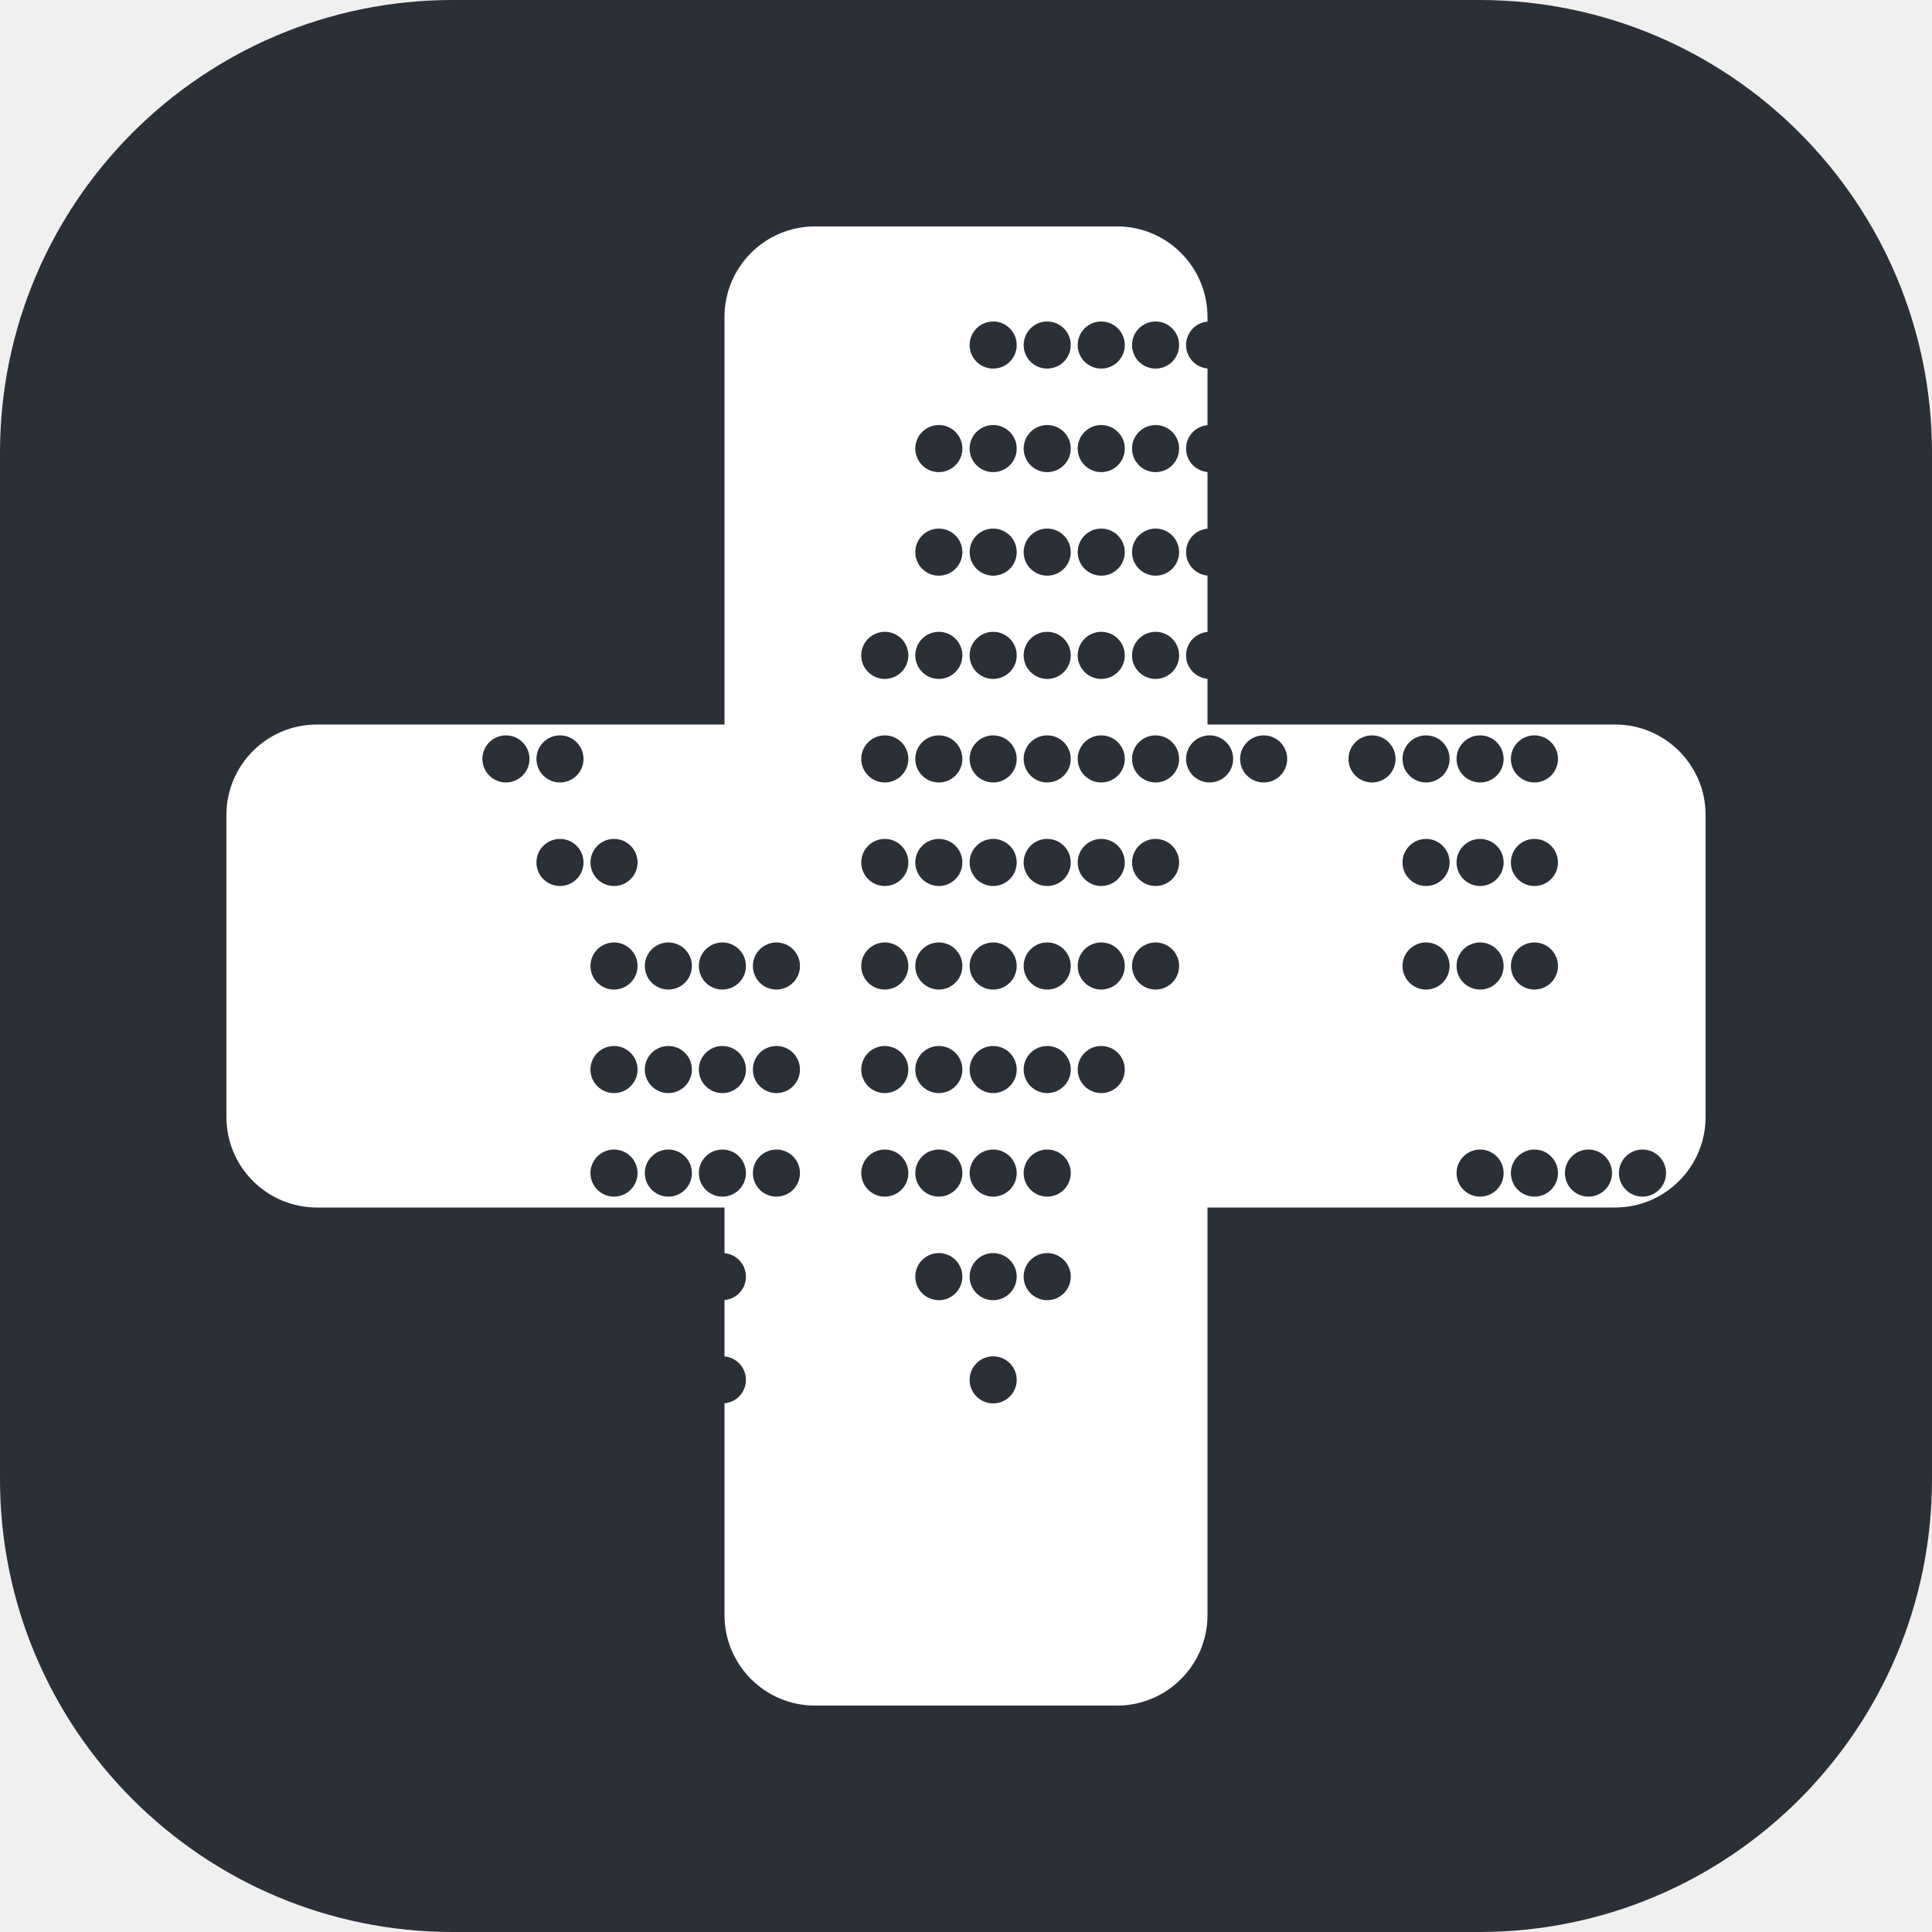
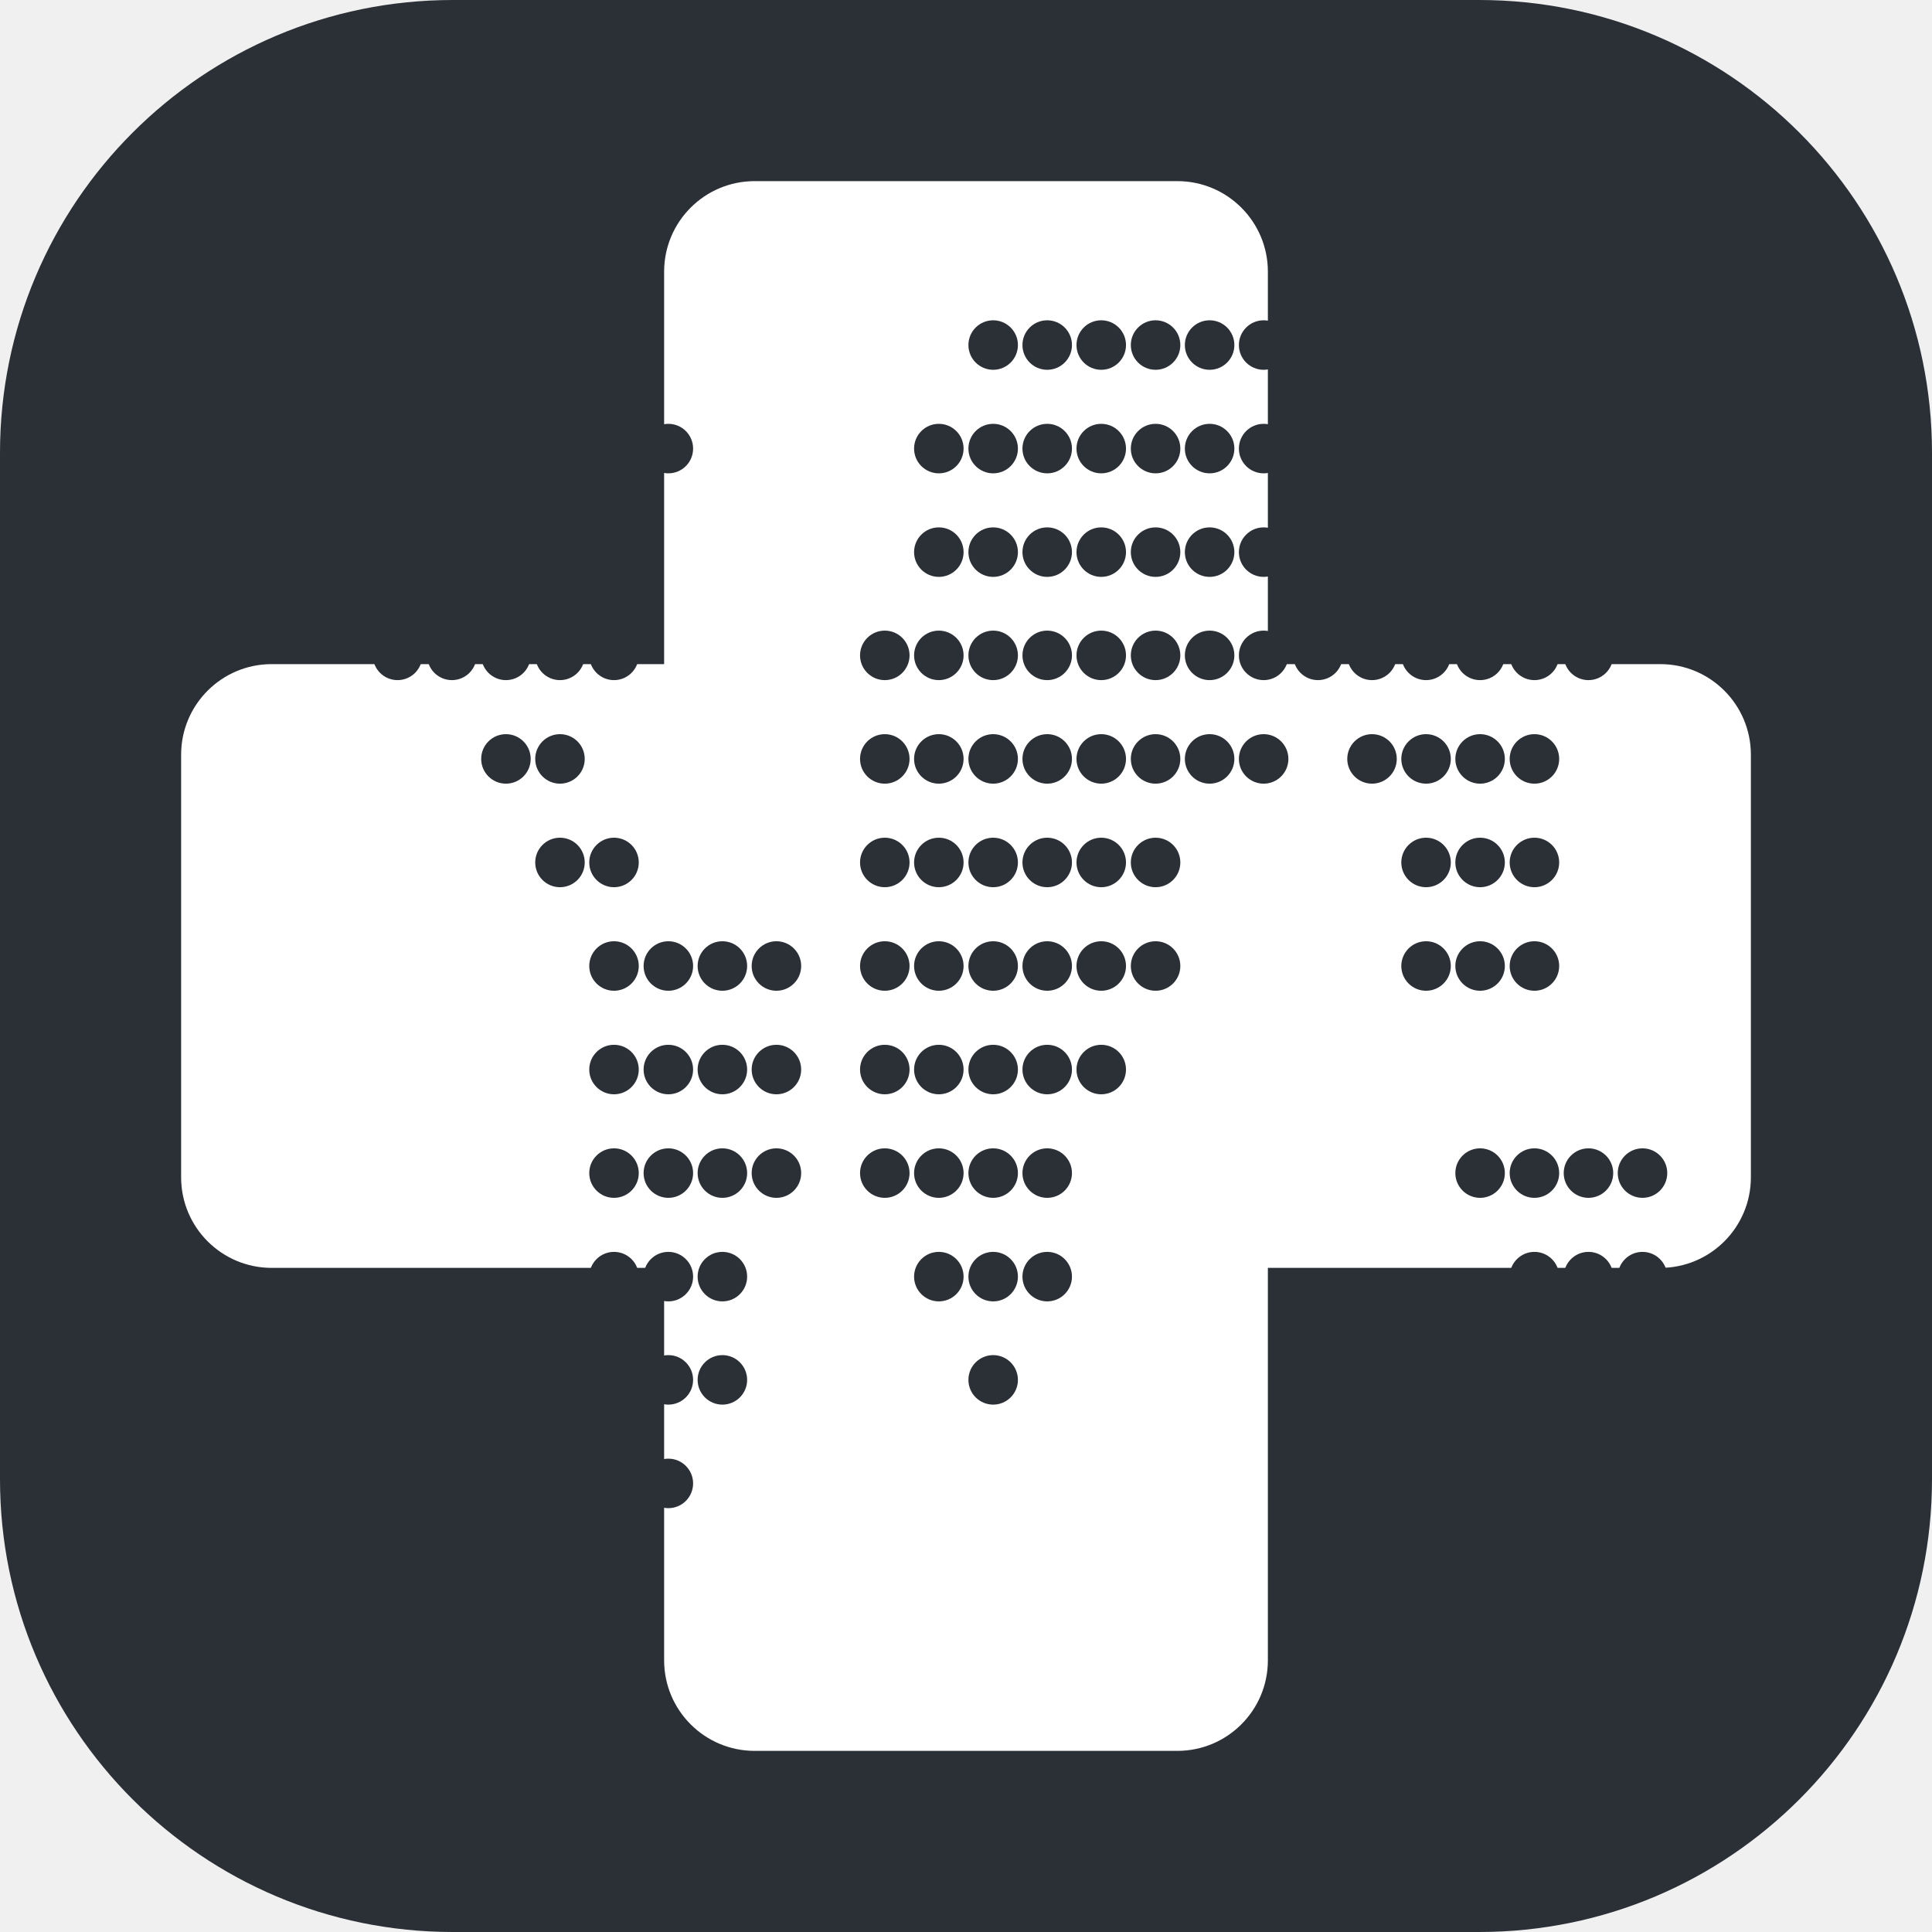
<svg xmlns="http://www.w3.org/2000/svg" width="64" height="64" viewBox="0 0 64 64">
  <rect width="64" height="64" rx="15" fill="#2b2f36" />
  <g fill="#ffffff">
-     <rect x="7.5" y="24" width="49" height="16" rx="3" />
-     <rect x="24" y="7.5" width="16" height="49" rx="3" />
+     <rect x="6" y="22" width="52" height="20" rx="3" />
+     <rect x="22" y="6" width="20" height="52" rx="3" />
  </g>
  <g fill="#2b2f36">
-     <circle cx="13.17" cy="11.43" r="0.78" />
-     <circle cx="14.97" cy="11.43" r="0.78" />
-     <circle cx="16.76" cy="11.43" r="0.78" />
-     <circle cx="18.55" cy="11.43" r="0.78" />
-     <circle cx="20.34" cy="11.43" r="0.78" />
-     <circle cx="32.90" cy="11.43" r="0.78" />
-     <circle cx="34.69" cy="11.43" r="0.78" />
-     <circle cx="36.48" cy="11.43" r="0.78" />
-     <circle cx="38.28" cy="11.43" r="0.78" />
-     <circle cx="40.07" cy="11.43" r="0.78" />
-     <circle cx="41.86" cy="11.43" r="0.78" />
-     <circle cx="43.66" cy="11.43" r="0.78" />
-     <circle cx="45.45" cy="11.43" r="0.78" />
-     <circle cx="47.24" cy="11.43" r="0.78" />
-     <circle cx="49.03" cy="11.43" r="0.78" />
-     <circle cx="50.83" cy="11.43" r="0.78" />
-     <circle cx="52.62" cy="11.43" r="0.78" />
-     <circle cx="54.41" cy="11.43" r="0.78" />
-     <circle cx="11.38" cy="14.86" r="0.78" />
-     <circle cx="13.17" cy="14.86" r="0.78" />
-     <circle cx="14.97" cy="14.86" r="0.78" />
-     <circle cx="16.76" cy="14.86" r="0.78" />
-     <circle cx="18.55" cy="14.86" r="0.78" />
-     <circle cx="20.34" cy="14.86" r="0.78" />
-     <circle cx="22.14" cy="14.86" r="0.78" />
-     <circle cx="31.10" cy="14.86" r="0.78" />
-     <circle cx="32.90" cy="14.86" r="0.78" />
-     <circle cx="34.69" cy="14.86" r="0.78" />
-     <circle cx="36.48" cy="14.86" r="0.78" />
-     <circle cx="38.28" cy="14.86" r="0.78" />
-     <circle cx="40.07" cy="14.86" r="0.78" />
-     <circle cx="41.86" cy="14.86" r="0.78" />
-     <circle cx="43.66" cy="14.86" r="0.78" />
-     <circle cx="45.45" cy="14.86" r="0.78" />
-     <circle cx="47.24" cy="14.86" r="0.78" />
-     <circle cx="49.03" cy="14.86" r="0.78" />
-     <circle cx="50.83" cy="14.86" r="0.78" />
-     <circle cx="52.62" cy="14.86" r="0.78" />
-     <circle cx="54.41" cy="14.86" r="0.78" />
-     <circle cx="11.38" cy="18.29" r="0.78" />
-     <circle cx="13.17" cy="18.29" r="0.78" />
-     <circle cx="14.97" cy="18.29" r="0.78" />
-     <circle cx="16.76" cy="18.29" r="0.78" />
-     <circle cx="18.55" cy="18.29" r="0.78" />
-     <circle cx="20.34" cy="18.29" r="0.78" />
-     <circle cx="31.10" cy="18.29" r="0.78" />
-     <circle cx="32.90" cy="18.29" r="0.78" />
-     <circle cx="34.69" cy="18.29" r="0.78" />
-     <circle cx="36.48" cy="18.29" r="0.78" />
-     <circle cx="38.28" cy="18.29" r="0.78" />
-     <circle cx="40.07" cy="18.29" r="0.78" />
-     <circle cx="41.86" cy="18.29" r="0.78" />
-     <circle cx="43.66" cy="18.29" r="0.78" />
-     <circle cx="45.45" cy="18.29" r="0.78" />
-     <circle cx="47.24" cy="18.29" r="0.78" />
-     <circle cx="49.03" cy="18.29" r="0.78" />
-     <circle cx="50.83" cy="18.29" r="0.78" />
-     <circle cx="52.62" cy="18.29" r="0.78" />
-     <circle cx="54.41" cy="18.29" r="0.78" />
-     <circle cx="13.17" cy="21.71" r="0.78" />
-     <circle cx="14.97" cy="21.71" r="0.78" />
-     <circle cx="16.76" cy="21.71" r="0.78" />
-     <circle cx="18.55" cy="21.71" r="0.78" />
-     <circle cx="20.34" cy="21.71" r="0.78" />
-     <circle cx="29.31" cy="21.71" r="0.78" />
-     <circle cx="31.10" cy="21.71" r="0.78" />
-     <circle cx="32.90" cy="21.71" r="0.78" />
-     <circle cx="34.69" cy="21.71" r="0.78" />
-     <circle cx="36.48" cy="21.71" r="0.78" />
-     <circle cx="38.28" cy="21.71" r="0.78" />
-     <circle cx="40.07" cy="21.71" r="0.78" />
-     <circle cx="41.86" cy="21.71" r="0.78" />
-     <circle cx="43.66" cy="21.71" r="0.78" />
-     <circle cx="45.45" cy="21.71" r="0.78" />
-     <circle cx="47.24" cy="21.71" r="0.78" />
-     <circle cx="49.03" cy="21.71" r="0.78" />
-     <circle cx="50.83" cy="21.71" r="0.78" />
-     <circle cx="52.62" cy="21.71" r="0.78" />
-     <circle cx="16.76" cy="25.14" r="0.78" />
-     <circle cx="18.55" cy="25.14" r="0.78" />
-     <circle cx="29.31" cy="25.14" r="0.78" />
-     <circle cx="31.10" cy="25.14" r="0.78" />
-     <circle cx="32.90" cy="25.14" r="0.78" />
-     <circle cx="34.69" cy="25.14" r="0.78" />
-     <circle cx="36.48" cy="25.14" r="0.78" />
-     <circle cx="38.28" cy="25.14" r="0.78" />
-     <circle cx="40.07" cy="25.14" r="0.78" />
-     <circle cx="41.86" cy="25.14" r="0.78" />
-     <circle cx="45.45" cy="25.14" r="0.78" />
-     <circle cx="47.24" cy="25.14" r="0.78" />
-     <circle cx="49.03" cy="25.14" r="0.78" />
-     <circle cx="50.83" cy="25.14" r="0.78" />
-     <circle cx="18.55" cy="28.57" r="0.78" />
-     <circle cx="20.34" cy="28.57" r="0.78" />
-     <circle cx="29.31" cy="28.57" r="0.78" />
-     <circle cx="31.10" cy="28.57" r="0.78" />
-     <circle cx="32.90" cy="28.57" r="0.78" />
-     <circle cx="34.69" cy="28.57" r="0.78" />
-     <circle cx="36.48" cy="28.57" r="0.78" />
-     <circle cx="38.28" cy="28.57" r="0.78" />
-     <circle cx="47.24" cy="28.57" r="0.78" />
-     <circle cx="49.03" cy="28.57" r="0.78" />
-     <circle cx="50.83" cy="28.57" r="0.78" />
-     <circle cx="20.34" cy="32.00" r="0.78" />
-     <circle cx="22.14" cy="32.00" r="0.78" />
-     <circle cx="23.93" cy="32.00" r="0.78" />
-     <circle cx="25.72" cy="32.00" r="0.78" />
-     <circle cx="29.31" cy="32.00" r="0.78" />
-     <circle cx="31.10" cy="32.00" r="0.78" />
-     <circle cx="32.90" cy="32.00" r="0.78" />
-     <circle cx="34.69" cy="32.00" r="0.78" />
-     <circle cx="36.48" cy="32.00" r="0.78" />
-     <circle cx="38.28" cy="32.00" r="0.78" />
-     <circle cx="47.24" cy="32.00" r="0.78" />
-     <circle cx="49.03" cy="32.00" r="0.78" />
-     <circle cx="50.83" cy="32.00" r="0.78" />
-     <circle cx="20.34" cy="35.43" r="0.78" />
-     <circle cx="22.14" cy="35.43" r="0.78" />
-     <circle cx="23.93" cy="35.43" r="0.78" />
-     <circle cx="25.72" cy="35.43" r="0.78" />
-     <circle cx="29.31" cy="35.43" r="0.78" />
-     <circle cx="31.10" cy="35.43" r="0.78" />
-     <circle cx="32.90" cy="35.43" r="0.78" />
-     <circle cx="34.69" cy="35.43" r="0.78" />
-     <circle cx="36.48" cy="35.43" r="0.78" />
-     <circle cx="20.34" cy="38.86" r="0.78" />
-     <circle cx="22.14" cy="38.86" r="0.78" />
-     <circle cx="23.93" cy="38.86" r="0.78" />
-     <circle cx="25.72" cy="38.86" r="0.78" />
-     <circle cx="29.31" cy="38.86" r="0.78" />
-     <circle cx="31.10" cy="38.86" r="0.78" />
-     <circle cx="32.90" cy="38.86" r="0.78" />
-     <circle cx="34.69" cy="38.86" r="0.78" />
-     <circle cx="49.03" cy="38.86" r="0.78" />
-     <circle cx="50.83" cy="38.86" r="0.78" />
-     <circle cx="52.62" cy="38.86" r="0.78" />
-     <circle cx="54.41" cy="38.86" r="0.78" />
-     <circle cx="20.34" cy="42.29" r="0.78" />
-     <circle cx="22.14" cy="42.29" r="0.78" />
-     <circle cx="23.93" cy="42.29" r="0.78" />
-     <circle cx="31.10" cy="42.29" r="0.78" />
-     <circle cx="32.90" cy="42.29" r="0.78" />
-     <circle cx="34.69" cy="42.29" r="0.78" />
-     <circle cx="50.83" cy="42.29" r="0.78" />
-     <circle cx="52.62" cy="42.29" r="0.78" />
-     <circle cx="54.41" cy="42.29" r="0.78" />
-     <circle cx="20.34" cy="45.71" r="0.78" />
-     <circle cx="22.14" cy="45.71" r="0.78" />
-     <circle cx="23.93" cy="45.71" r="0.78" />
-     <circle cx="32.90" cy="45.71" r="0.78" />
-     <circle cx="20.34" cy="49.14" r="0.78" />
-     <circle cx="22.14" cy="49.14" r="0.78" />
+     <circle cx="13.17" cy="11.43" r="0.82" />
+     <circle cx="14.97" cy="11.43" r="0.82" />
+     <circle cx="16.76" cy="11.43" r="0.82" />
+     <circle cx="18.55" cy="11.43" r="0.82" />
+     <circle cx="20.34" cy="11.43" r="0.82" />
+     <circle cx="32.90" cy="11.43" r="0.82" />
+     <circle cx="34.69" cy="11.43" r="0.82" />
+     <circle cx="36.48" cy="11.43" r="0.82" />
+     <circle cx="38.28" cy="11.43" r="0.82" />
+     <circle cx="40.07" cy="11.43" r="0.82" />
+     <circle cx="41.86" cy="11.43" r="0.82" />
+     <circle cx="43.66" cy="11.43" r="0.82" />
+     <circle cx="45.45" cy="11.43" r="0.82" />
+     <circle cx="47.24" cy="11.43" r="0.82" />
+     <circle cx="49.03" cy="11.43" r="0.82" />
+     <circle cx="50.83" cy="11.43" r="0.82" />
+     <circle cx="52.62" cy="11.43" r="0.82" />
+     <circle cx="54.41" cy="11.43" r="0.82" />
+     <circle cx="11.38" cy="14.86" r="0.82" />
+     <circle cx="13.17" cy="14.86" r="0.82" />
+     <circle cx="14.97" cy="14.86" r="0.82" />
+     <circle cx="16.76" cy="14.86" r="0.82" />
+     <circle cx="18.55" cy="14.86" r="0.82" />
+     <circle cx="20.34" cy="14.86" r="0.82" />
+     <circle cx="22.14" cy="14.86" r="0.82" />
+     <circle cx="31.10" cy="14.86" r="0.82" />
+     <circle cx="32.90" cy="14.86" r="0.82" />
+     <circle cx="34.69" cy="14.86" r="0.82" />
+     <circle cx="36.48" cy="14.86" r="0.82" />
+     <circle cx="38.28" cy="14.86" r="0.82" />
+     <circle cx="40.07" cy="14.86" r="0.82" />
+     <circle cx="41.86" cy="14.86" r="0.82" />
+     <circle cx="43.66" cy="14.86" r="0.82" />
+     <circle cx="45.45" cy="14.86" r="0.82" />
+     <circle cx="47.24" cy="14.86" r="0.82" />
+     <circle cx="49.03" cy="14.86" r="0.82" />
+     <circle cx="50.83" cy="14.86" r="0.82" />
+     <circle cx="52.62" cy="14.86" r="0.82" />
+     <circle cx="54.41" cy="14.86" r="0.82" />
+     <circle cx="11.38" cy="18.29" r="0.82" />
+     <circle cx="13.17" cy="18.29" r="0.82" />
+     <circle cx="14.97" cy="18.29" r="0.82" />
+     <circle cx="16.76" cy="18.29" r="0.82" />
+     <circle cx="18.55" cy="18.29" r="0.82" />
+     <circle cx="20.34" cy="18.29" r="0.82" />
+     <circle cx="31.10" cy="18.29" r="0.82" />
+     <circle cx="32.90" cy="18.29" r="0.82" />
+     <circle cx="34.69" cy="18.29" r="0.82" />
+     <circle cx="36.48" cy="18.29" r="0.82" />
+     <circle cx="38.28" cy="18.29" r="0.82" />
+     <circle cx="40.07" cy="18.29" r="0.82" />
+     <circle cx="41.86" cy="18.29" r="0.82" />
+     <circle cx="43.66" cy="18.29" r="0.82" />
+     <circle cx="45.45" cy="18.29" r="0.82" />
+     <circle cx="47.24" cy="18.29" r="0.82" />
+     <circle cx="49.03" cy="18.29" r="0.82" />
+     <circle cx="50.83" cy="18.29" r="0.82" />
+     <circle cx="52.62" cy="18.29" r="0.82" />
+     <circle cx="54.41" cy="18.29" r="0.82" />
+     <circle cx="13.17" cy="21.71" r="0.82" />
+     <circle cx="14.97" cy="21.71" r="0.82" />
+     <circle cx="16.76" cy="21.71" r="0.82" />
+     <circle cx="18.55" cy="21.71" r="0.82" />
+     <circle cx="20.34" cy="21.71" r="0.82" />
+     <circle cx="29.31" cy="21.71" r="0.82" />
+     <circle cx="31.10" cy="21.71" r="0.82" />
+     <circle cx="32.90" cy="21.71" r="0.82" />
+     <circle cx="34.69" cy="21.71" r="0.82" />
+     <circle cx="36.48" cy="21.71" r="0.82" />
+     <circle cx="38.28" cy="21.71" r="0.82" />
+     <circle cx="40.07" cy="21.71" r="0.82" />
+     <circle cx="41.86" cy="21.71" r="0.82" />
+     <circle cx="43.66" cy="21.71" r="0.82" />
+     <circle cx="45.45" cy="21.71" r="0.82" />
+     <circle cx="47.24" cy="21.71" r="0.82" />
+     <circle cx="49.03" cy="21.71" r="0.82" />
+     <circle cx="50.83" cy="21.71" r="0.82" />
+     <circle cx="52.62" cy="21.71" r="0.82" />
+     <circle cx="16.76" cy="25.14" r="0.82" />
+     <circle cx="18.55" cy="25.14" r="0.82" />
+     <circle cx="29.31" cy="25.14" r="0.82" />
+     <circle cx="31.10" cy="25.14" r="0.82" />
+     <circle cx="32.90" cy="25.14" r="0.82" />
+     <circle cx="34.69" cy="25.14" r="0.82" />
+     <circle cx="36.48" cy="25.14" r="0.82" />
+     <circle cx="38.28" cy="25.14" r="0.82" />
+     <circle cx="40.07" cy="25.14" r="0.82" />
+     <circle cx="41.86" cy="25.14" r="0.82" />
+     <circle cx="45.45" cy="25.14" r="0.82" />
+     <circle cx="47.24" cy="25.14" r="0.82" />
+     <circle cx="49.03" cy="25.14" r="0.82" />
+     <circle cx="50.83" cy="25.14" r="0.82" />
+     <circle cx="18.55" cy="28.57" r="0.82" />
+     <circle cx="20.34" cy="28.57" r="0.82" />
+     <circle cx="29.31" cy="28.57" r="0.82" />
+     <circle cx="31.10" cy="28.57" r="0.82" />
+     <circle cx="32.90" cy="28.57" r="0.82" />
+     <circle cx="34.69" cy="28.57" r="0.82" />
+     <circle cx="36.48" cy="28.57" r="0.82" />
+     <circle cx="38.28" cy="28.57" r="0.82" />
+     <circle cx="47.24" cy="28.57" r="0.82" />
+     <circle cx="49.03" cy="28.57" r="0.82" />
+     <circle cx="50.83" cy="28.57" r="0.82" />
+     <circle cx="20.34" cy="32.00" r="0.82" />
+     <circle cx="22.14" cy="32.00" r="0.82" />
+     <circle cx="23.93" cy="32.00" r="0.82" />
+     <circle cx="25.72" cy="32.00" r="0.82" />
+     <circle cx="29.31" cy="32.00" r="0.82" />
+     <circle cx="31.10" cy="32.00" r="0.82" />
+     <circle cx="32.90" cy="32.00" r="0.82" />
+     <circle cx="34.69" cy="32.00" r="0.82" />
+     <circle cx="36.48" cy="32.00" r="0.82" />
+     <circle cx="38.28" cy="32.00" r="0.82" />
+     <circle cx="47.24" cy="32.00" r="0.82" />
+     <circle cx="49.03" cy="32.00" r="0.82" />
+     <circle cx="50.83" cy="32.00" r="0.82" />
+     <circle cx="20.34" cy="35.43" r="0.82" />
+     <circle cx="22.14" cy="35.43" r="0.82" />
+     <circle cx="23.93" cy="35.43" r="0.82" />
+     <circle cx="25.72" cy="35.43" r="0.82" />
+     <circle cx="29.31" cy="35.43" r="0.82" />
+     <circle cx="31.10" cy="35.43" r="0.82" />
+     <circle cx="32.90" cy="35.43" r="0.82" />
+     <circle cx="34.69" cy="35.43" r="0.82" />
+     <circle cx="36.48" cy="35.43" r="0.82" />
+     <circle cx="20.34" cy="38.86" r="0.82" />
+     <circle cx="22.14" cy="38.86" r="0.82" />
+     <circle cx="23.93" cy="38.86" r="0.82" />
+     <circle cx="25.72" cy="38.86" r="0.82" />
+     <circle cx="29.31" cy="38.86" r="0.82" />
+     <circle cx="31.10" cy="38.86" r="0.82" />
+     <circle cx="32.90" cy="38.86" r="0.82" />
+     <circle cx="34.69" cy="38.86" r="0.82" />
+     <circle cx="49.03" cy="38.86" r="0.82" />
+     <circle cx="50.83" cy="38.86" r="0.82" />
+     <circle cx="52.62" cy="38.86" r="0.82" />
+     <circle cx="54.41" cy="38.86" r="0.82" />
+     <circle cx="20.34" cy="42.29" r="0.82" />
+     <circle cx="22.14" cy="42.29" r="0.82" />
+     <circle cx="23.93" cy="42.29" r="0.82" />
+     <circle cx="31.10" cy="42.29" r="0.82" />
+     <circle cx="32.90" cy="42.29" r="0.82" />
+     <circle cx="34.69" cy="42.29" r="0.82" />
+     <circle cx="50.83" cy="42.29" r="0.82" />
+     <circle cx="52.62" cy="42.29" r="0.82" />
+     <circle cx="54.41" cy="42.29" r="0.82" />
+     <circle cx="20.34" cy="45.71" r="0.82" />
+     <circle cx="22.14" cy="45.71" r="0.82" />
+     <circle cx="23.93" cy="45.71" r="0.82" />
+     <circle cx="32.90" cy="45.71" r="0.82" />
+     <circle cx="20.34" cy="49.14" r="0.82" />
+     <circle cx="22.14" cy="49.14" r="0.82" />
  </g>
</svg>
